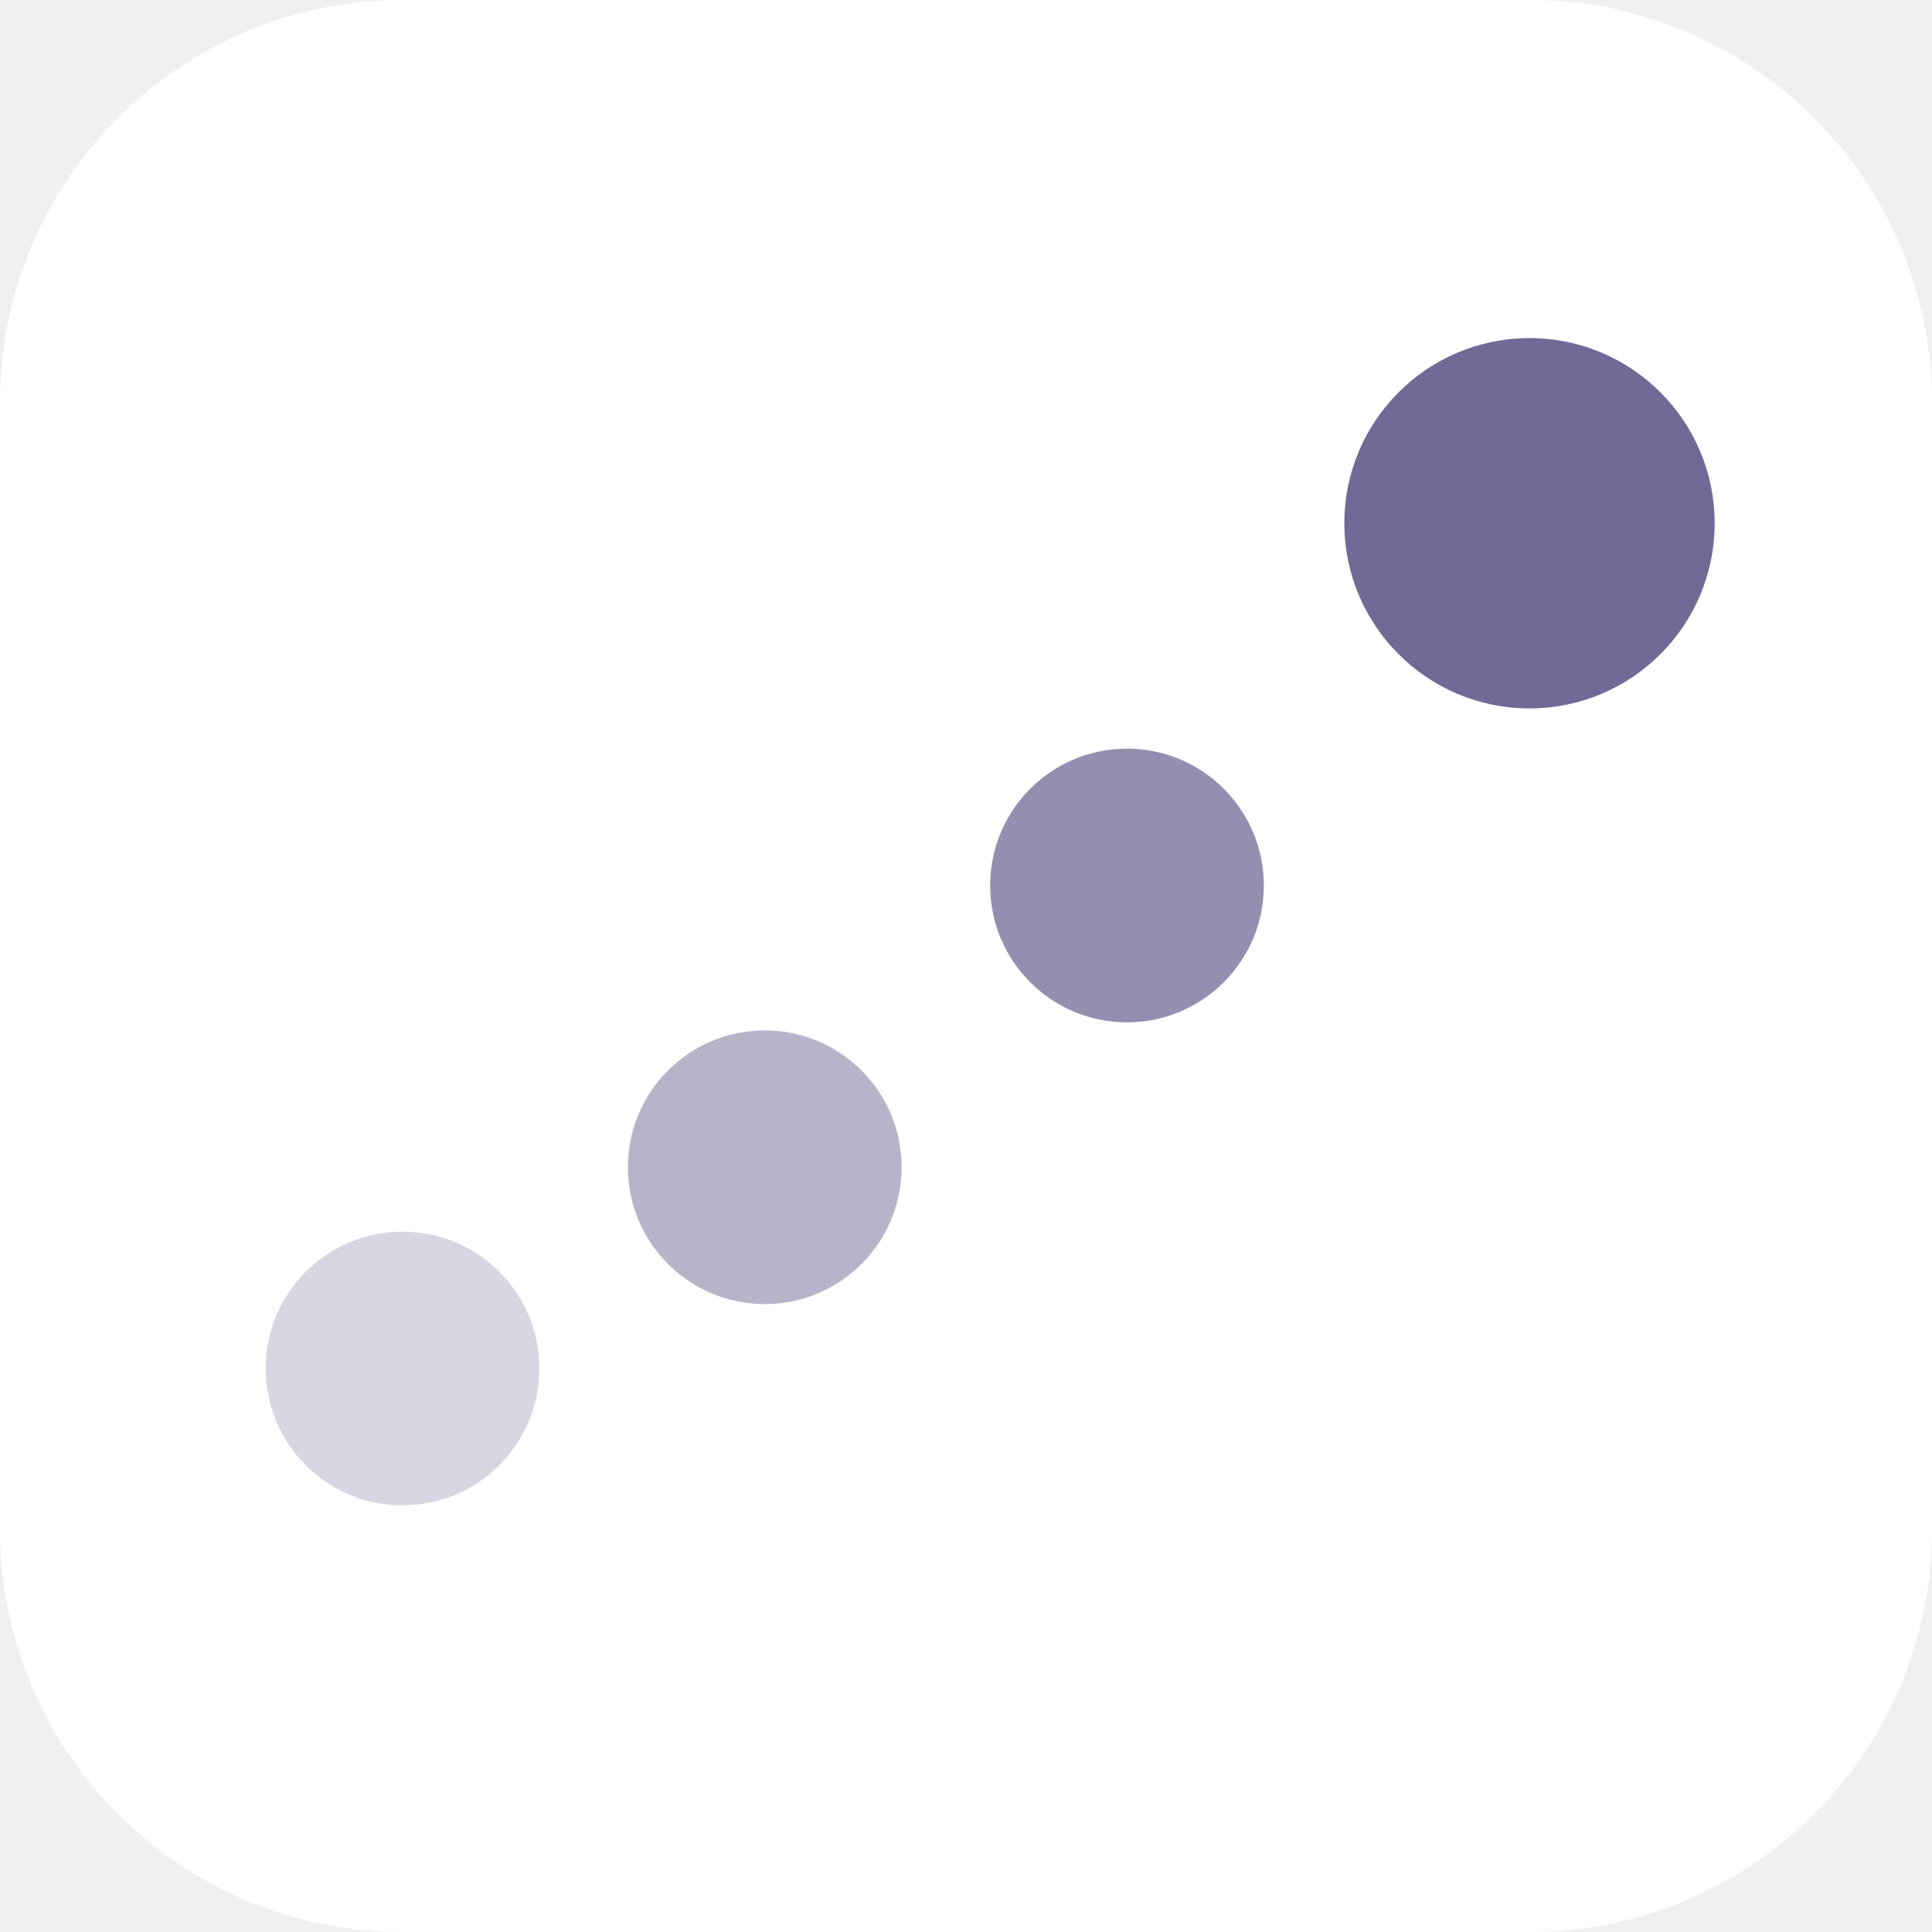
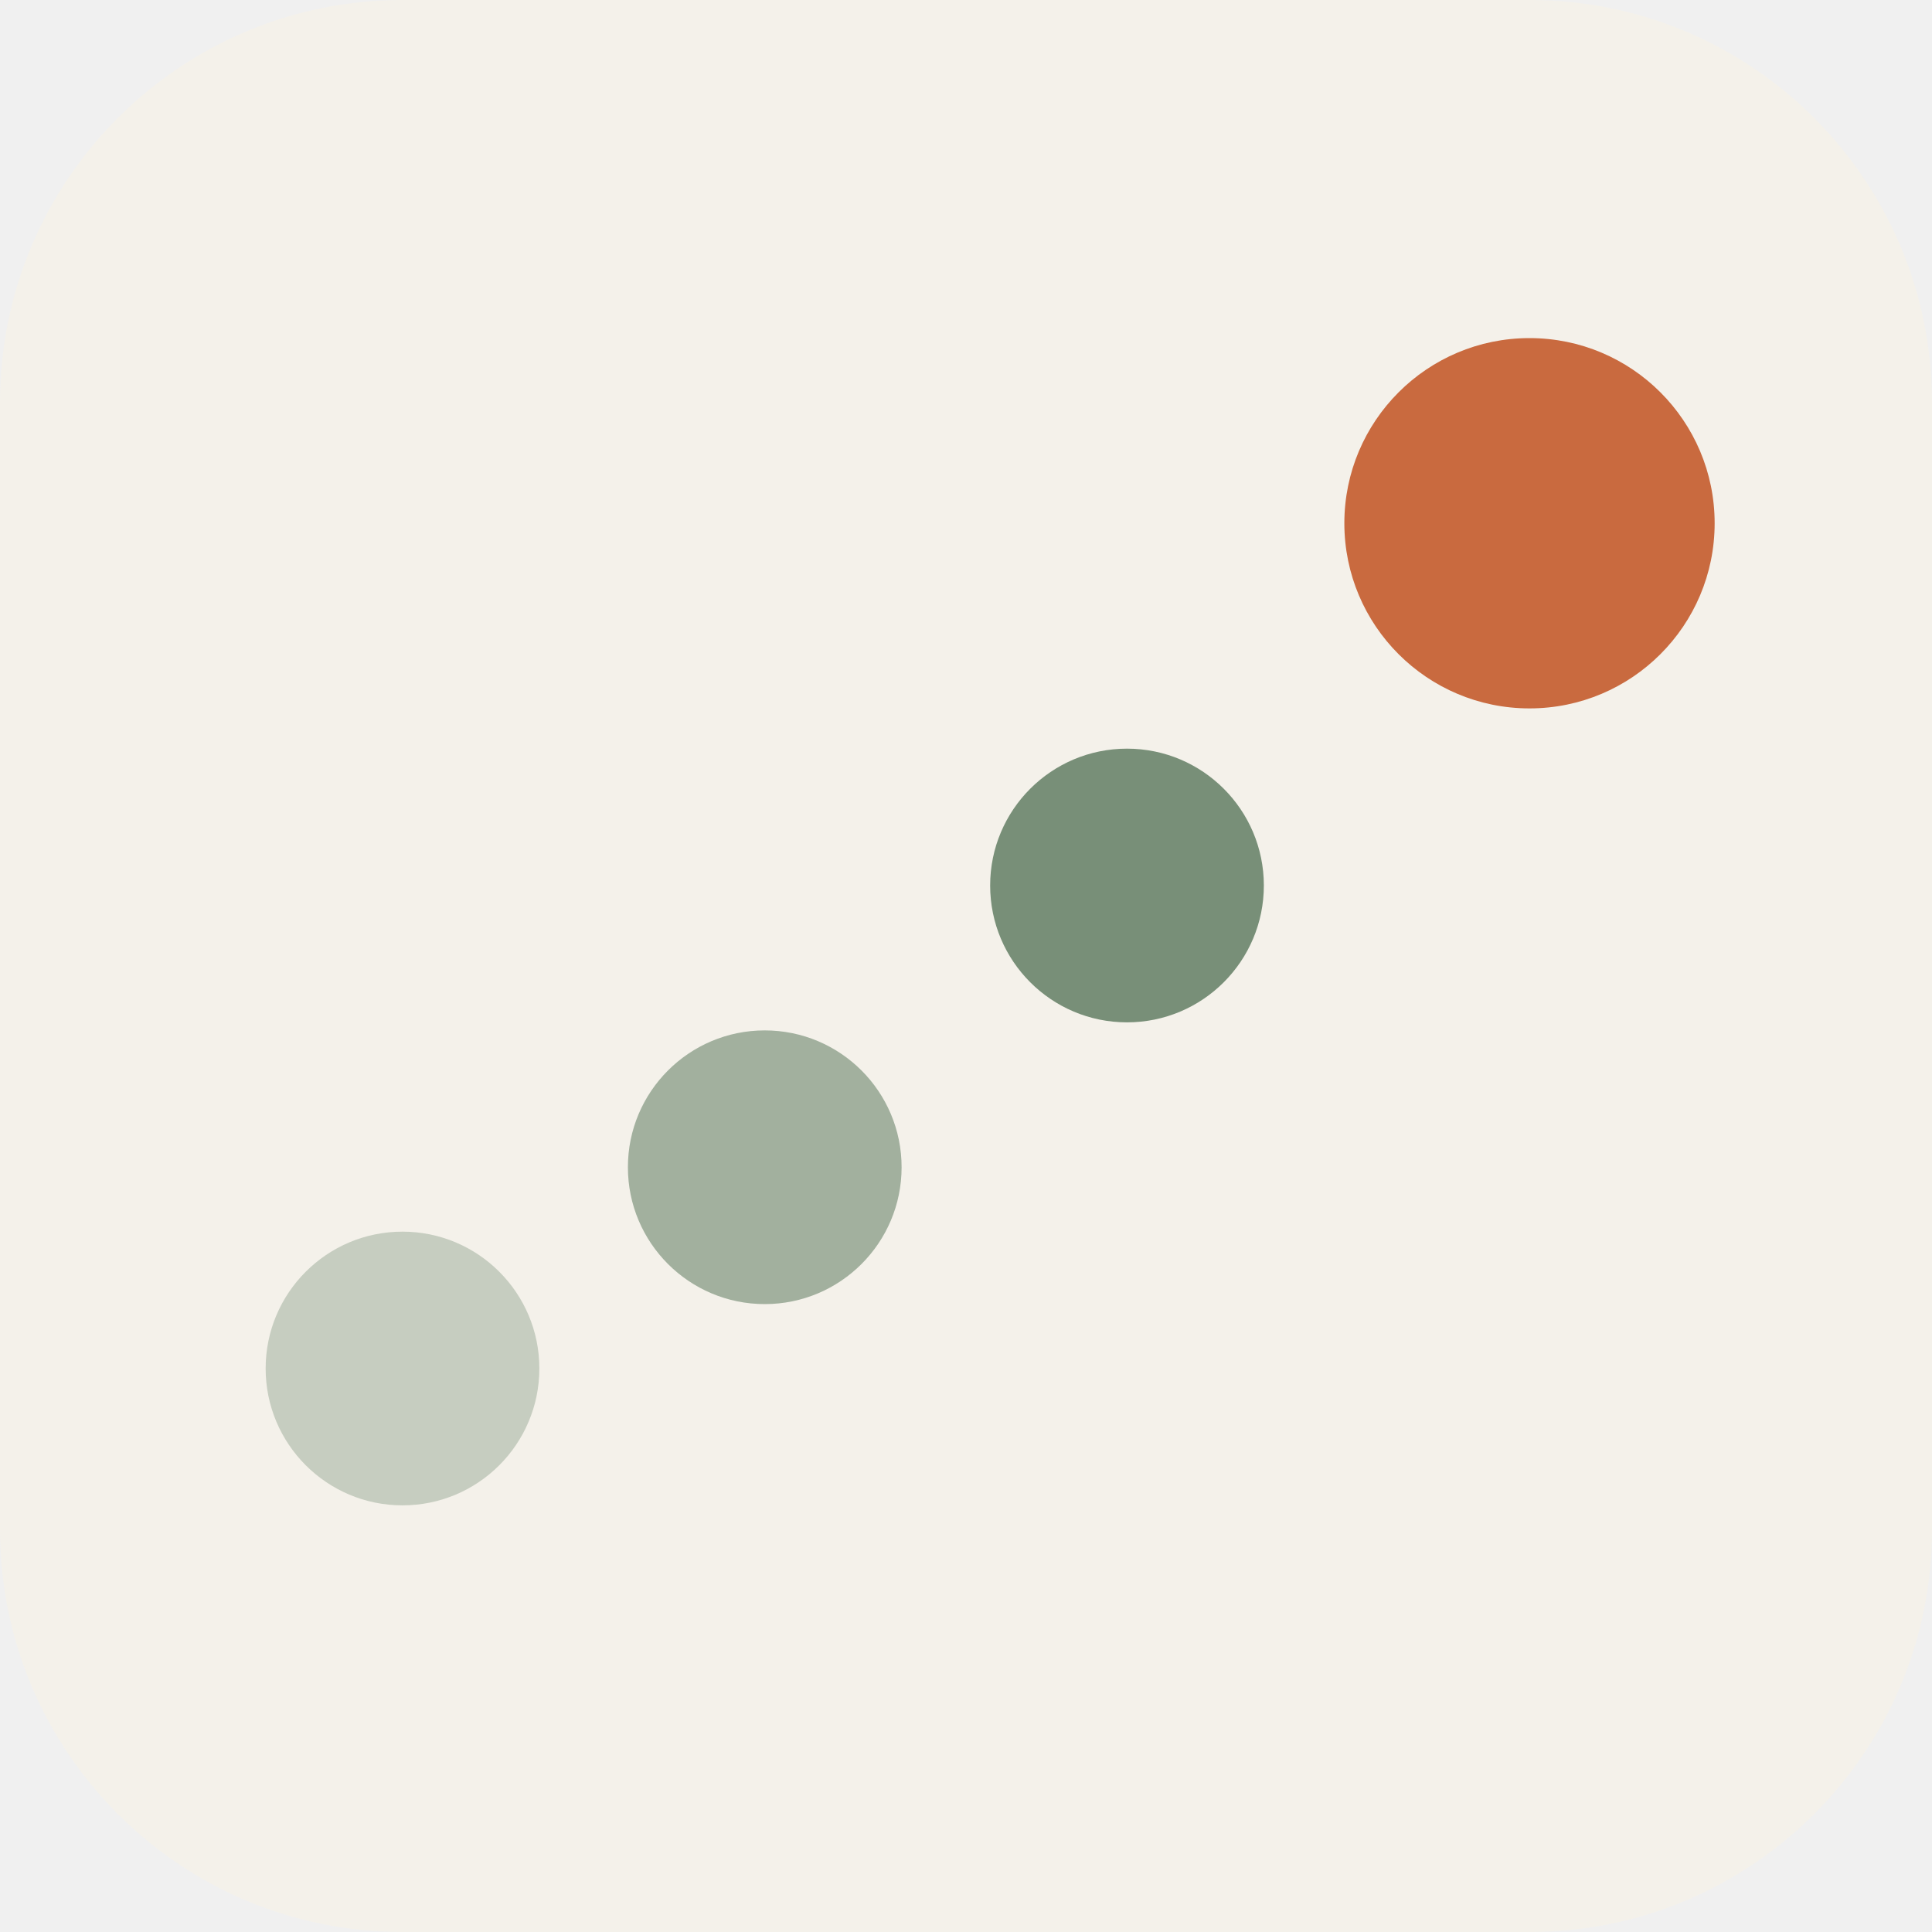
<svg xmlns="http://www.w3.org/2000/svg" viewBox="0 0 48 48" width="48" height="48">
-   <rect width="48" height="48" rx="10" fill="#ffffff" />
-   <circle cx="10" cy="34" r="3.4" fill="#6f6a96" opacity="0.28" />
-   <circle cx="19" cy="29" r="3.4" fill="#6f6a96" opacity="0.5" />
-   <circle cx="28" cy="22" r="3.4" fill="#6f6a96" opacity="0.75" />
-   <circle cx="38" cy="13" r="4.6" fill="#6f6a96" />
+   <rect width="48" height="48" rx="10" fill="#f4f1ea" />
+   <circle cx="10" cy="34" r="3.4" fill="#4f6f52" opacity="0.28" />
+   <circle cx="19" cy="29" r="3.4" fill="#4f6f52" opacity="0.5" />
+   <circle cx="28" cy="22" r="3.4" fill="#4f6f52" opacity="0.75" />
+   <circle cx="38" cy="13" r="4.6" fill="#c96a3f" />
</svg>
